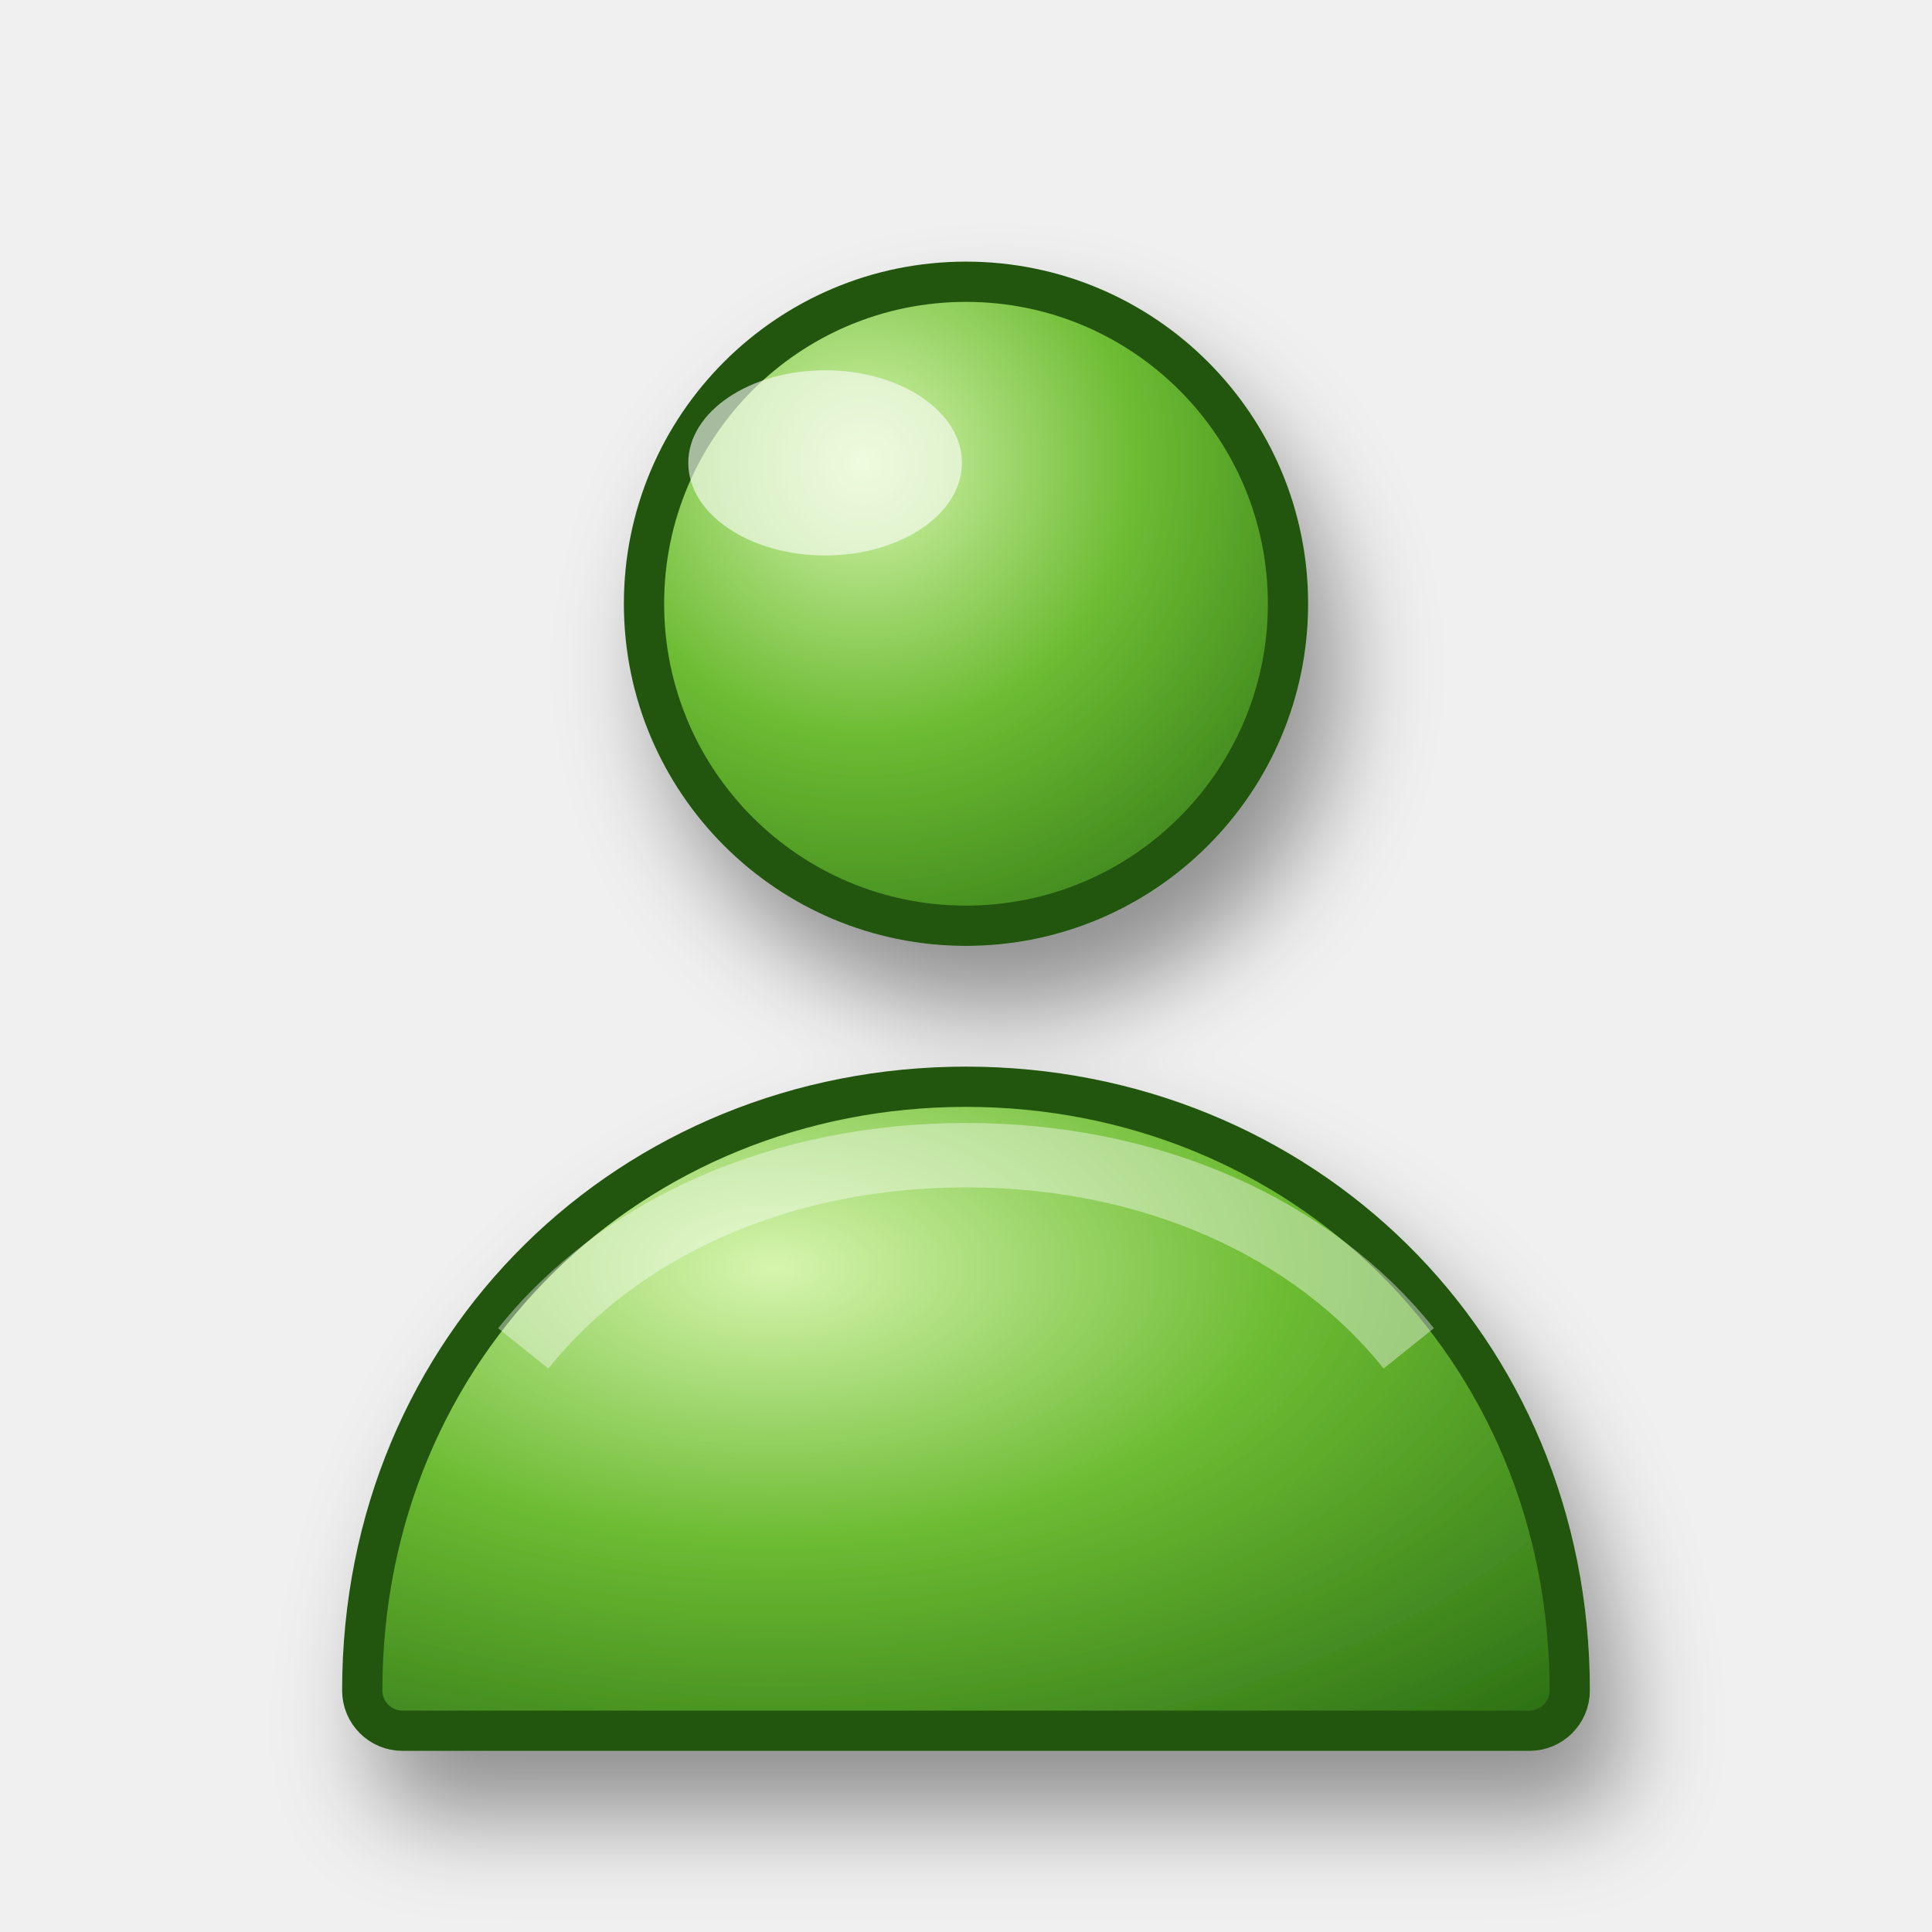
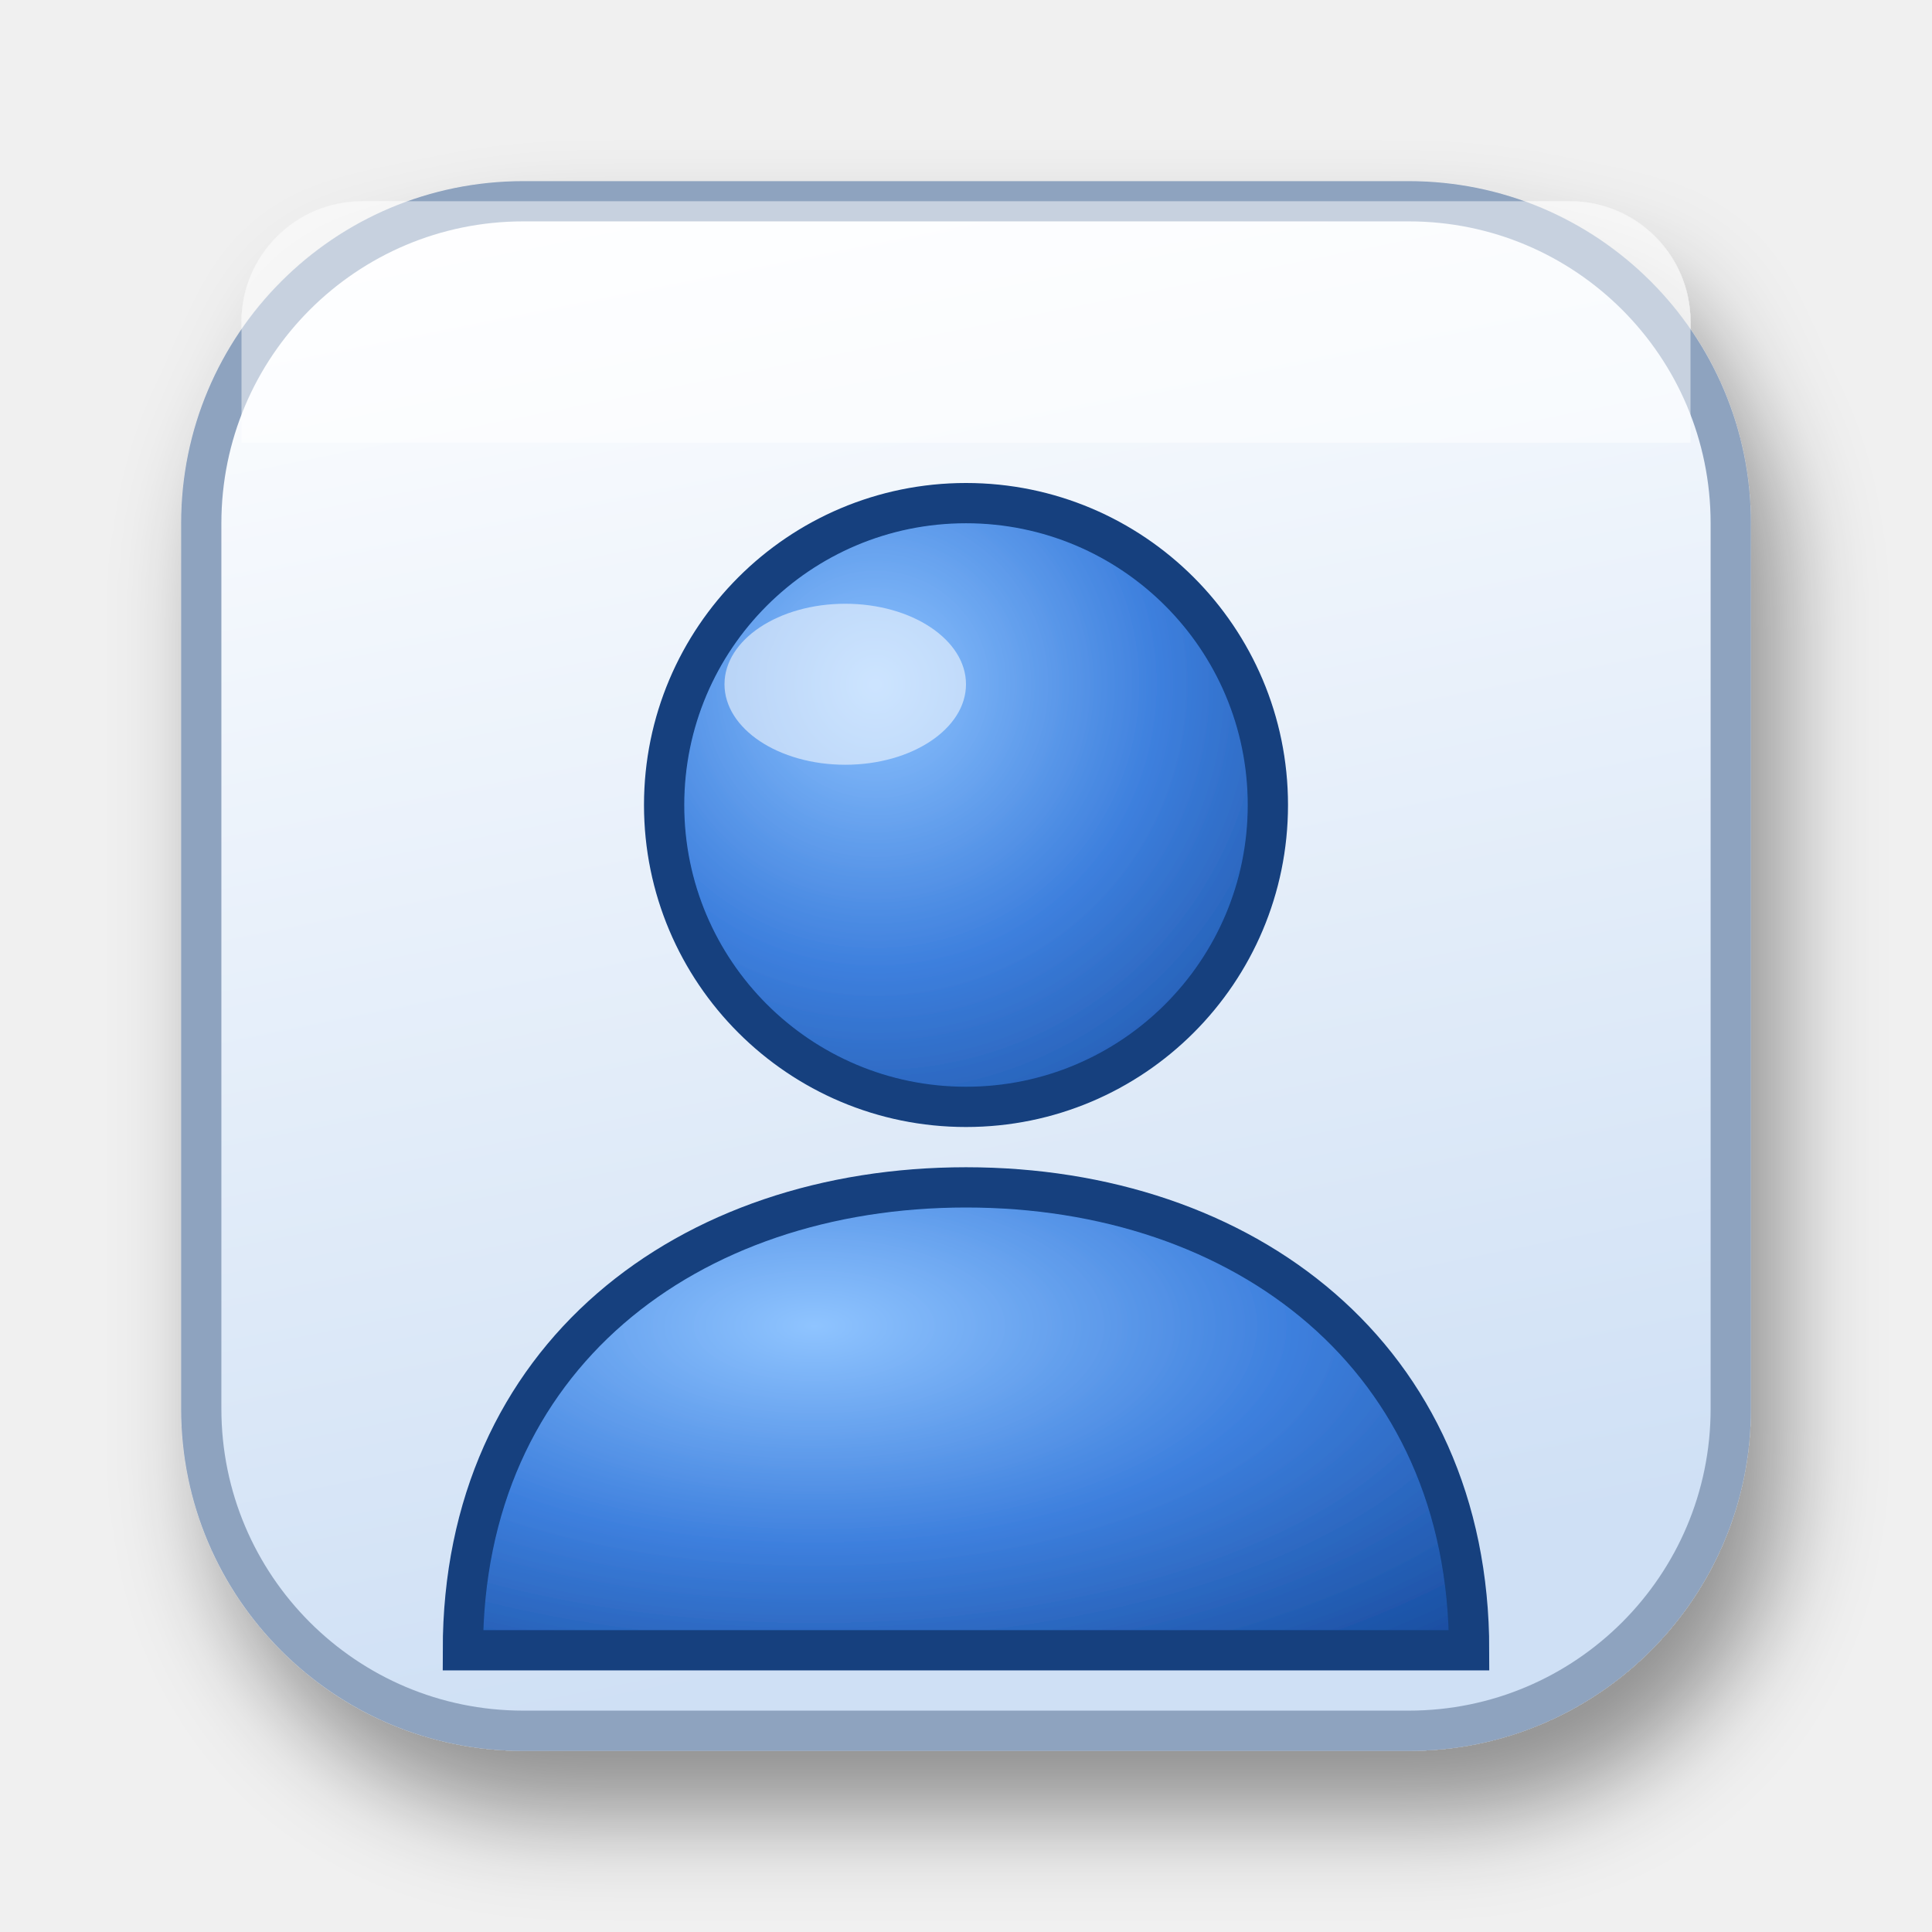
<svg xmlns="http://www.w3.org/2000/svg" viewBox="0 0 48 48">
  <defs>
-     <radialGradient id="msn" cx="0.34" cy="0.28" r="0.95">
-       <stop offset="0" stop-color="#d6f5ae" />
-       <stop offset="0.45" stop-color="#6cbb32" />
-       <stop offset="1" stop-color="#2c7015" />
+     <linearGradient id="accCard" x1="0" y1="0" x2="0.2" y2="1">
+       <stop offset="0" stop-color="#ffffff" />
+       <stop offset="1" stop-color="#cfe0f5" />
+     </linearGradient>
+     <radialGradient id="accPerson" cx="0.35" cy="0.3" r="0.95">
+       <stop offset="0" stop-color="#8fc4ff" />
+       <stop offset="0.5" stop-color="#3d7fdd" />
+       <stop offset="1" stop-color="#164a9c" />
    </radialGradient>
-     <filter id="dsA" x="-20%" y="-20%" width="140%" height="140%">
+     <filter id="dsAcc" x="-20%" y="-20%" width="140%" height="140%">
      <feDropShadow dx="0.8" dy="1.6" stdDeviation="1.2" flood-opacity="0.4" />
    </filter>
  </defs>
-   <g filter="url(#dsA)">
-     <circle cx="24" cy="15" r="8" fill="url(#msn)" stroke="#22550f" />
-     <path d="M9 42c0-8.6 6.7-15 15-15s15 6.4 15 15a1 1 0 0 1-1 1H10a1 1 0 0 1-1-1Z" fill="url(#msn)" stroke="#22550f" />
-     <ellipse cx="20.5" cy="11.5" rx="3.4" ry="2.3" fill="#ffffff" opacity="0.6" />
-     <path d="M13 33.5c2.4-3 6.4-4.8 11-4.8s8.6 1.8 11 4.8" fill="none" stroke="#ffffff" stroke-width="1.6" opacity="0.4" />
+   <g filter="url(#dsAcc)">
+     <rect x="5" y="5" width="38" height="38" rx="8" fill="url(#accCard)" stroke="#8ea3bf" />
+     <path d="M6 8a3 3 0 0 1 3-3h30a3 3 0 0 1 3 3v3H6Z" fill="#ffffff" opacity="0.5" />
+     <circle cx="24" cy="20" r="7.5" fill="url(#accPerson)" stroke="#123f7e" />
+     <path d="M11.5 41c0-7.3 5.6-11.5 12.5-11.5S36.5 33.7 36.5 41Z" fill="url(#accPerson)" stroke="#123f7e" />
+     <ellipse cx="21" cy="17" rx="3" ry="2" fill="#ffffff" opacity="0.55" />
  </g>
</svg>
